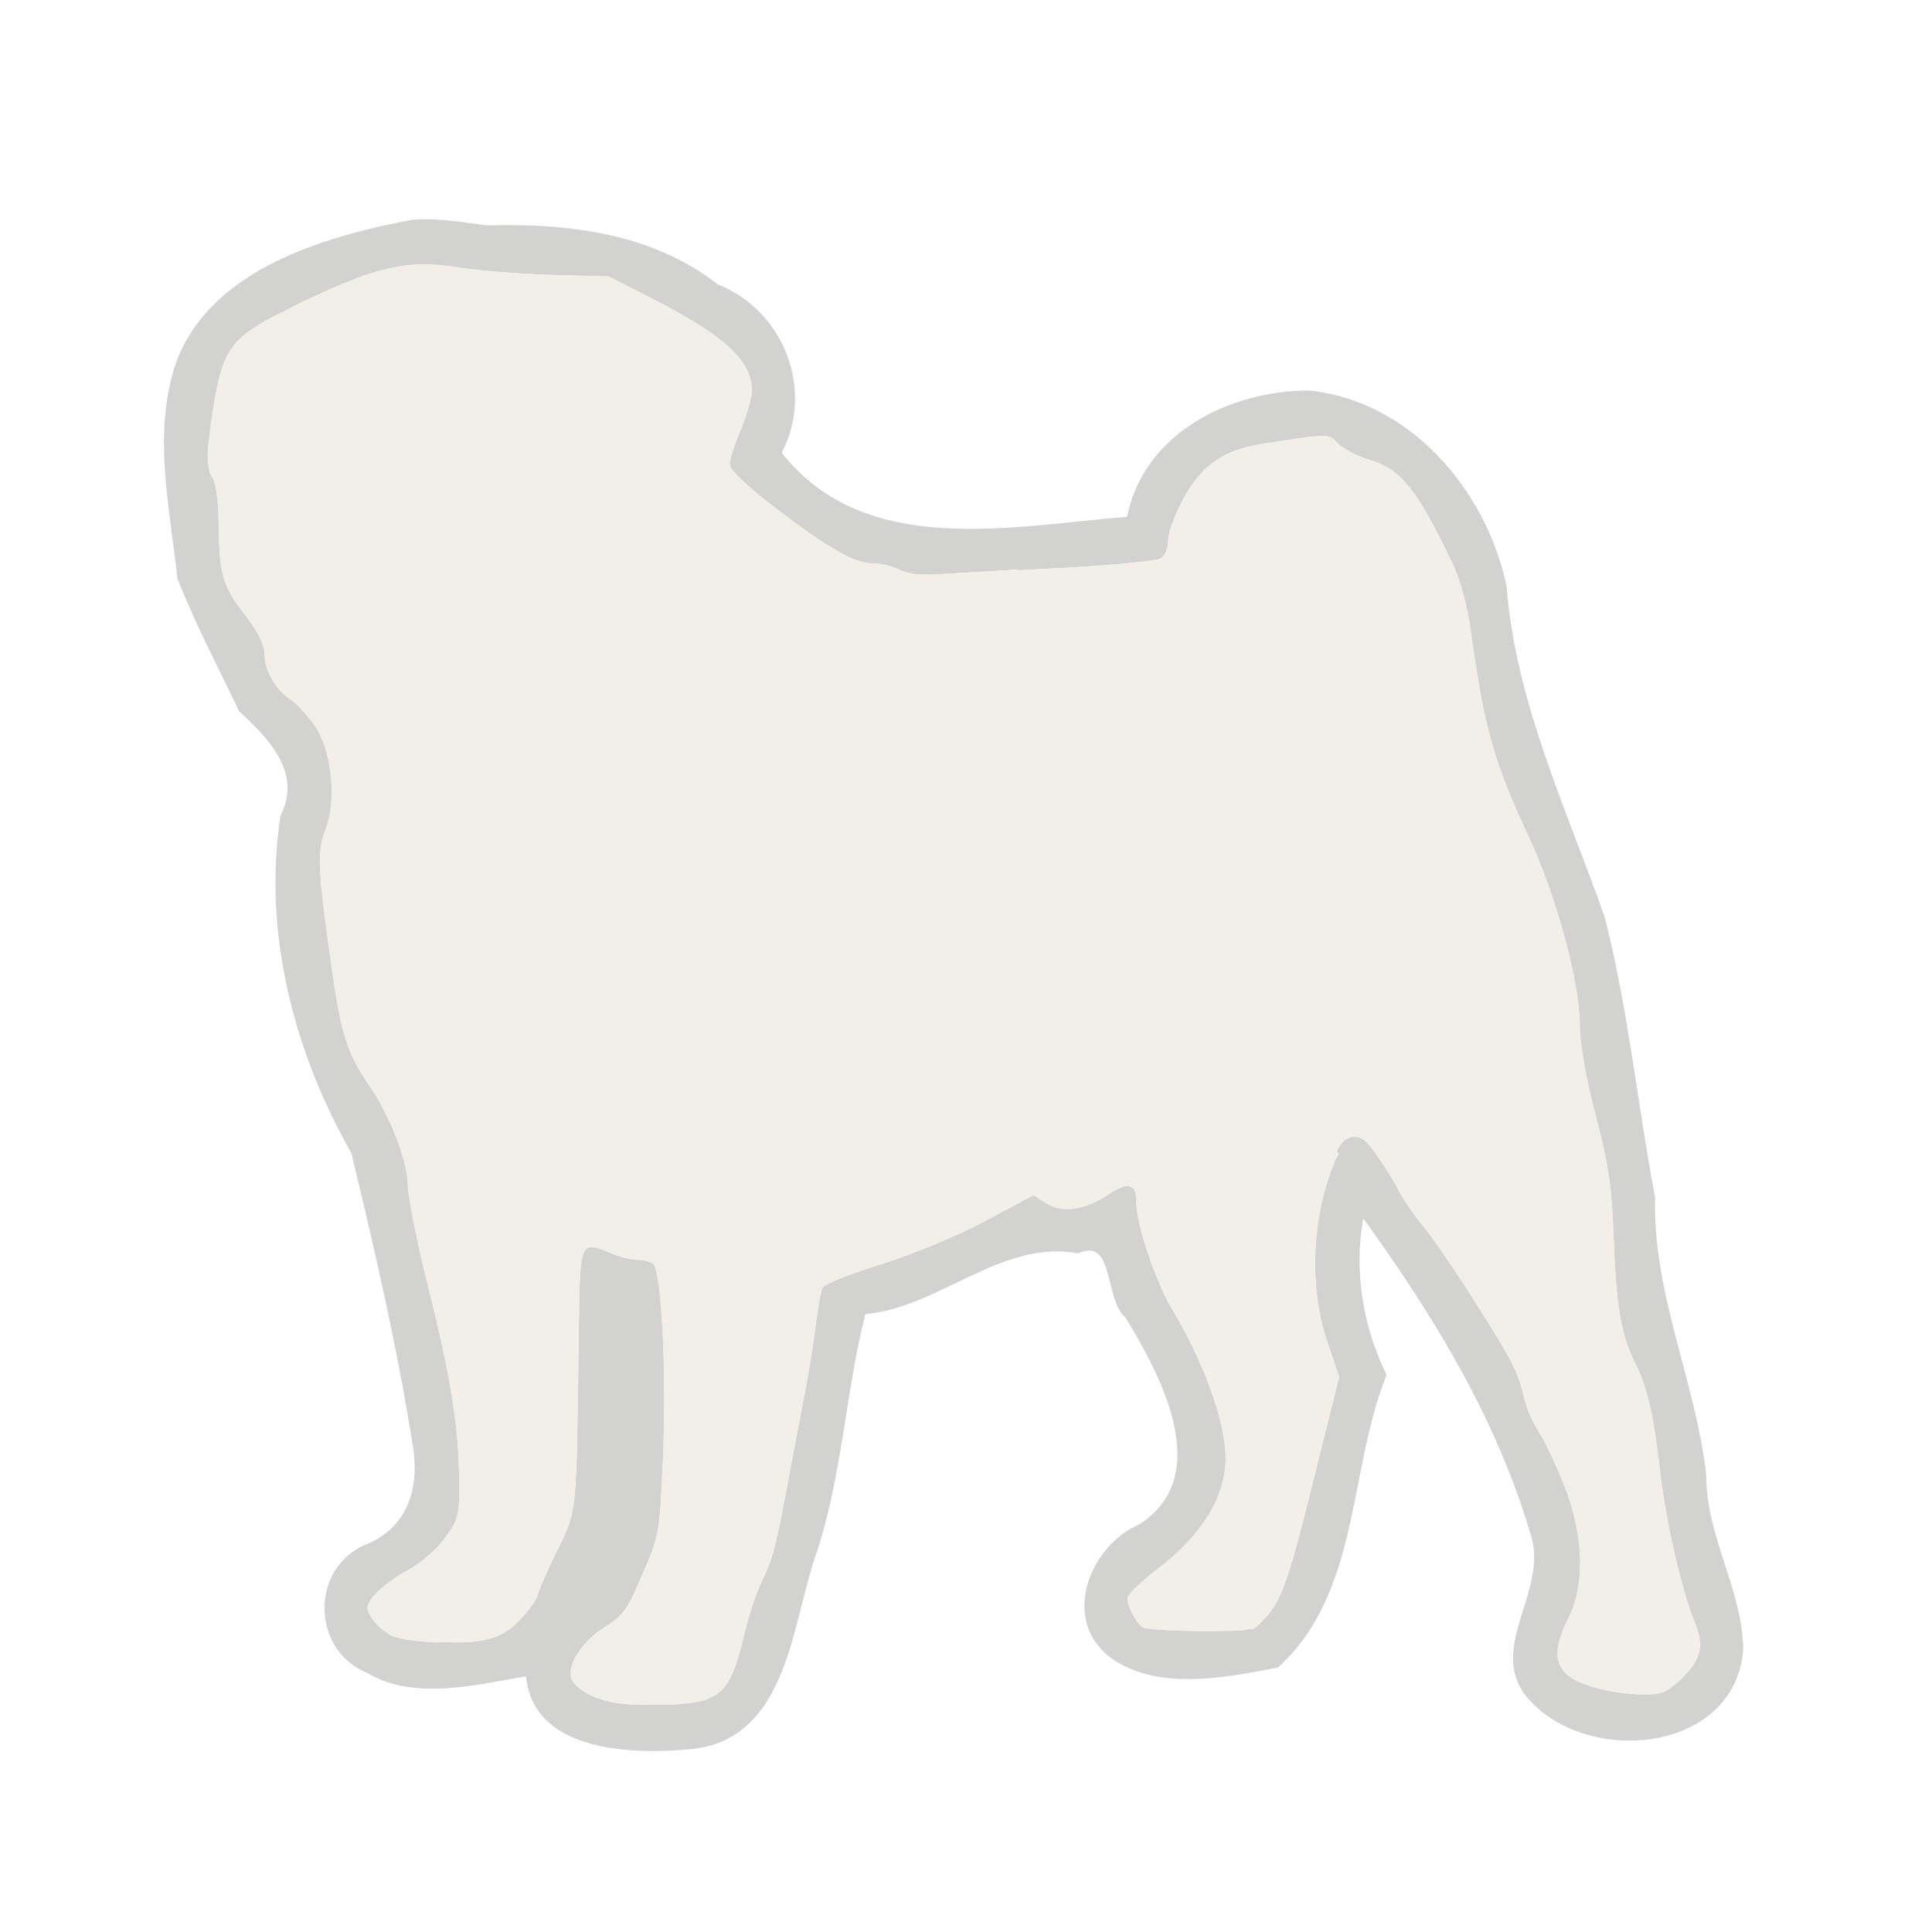
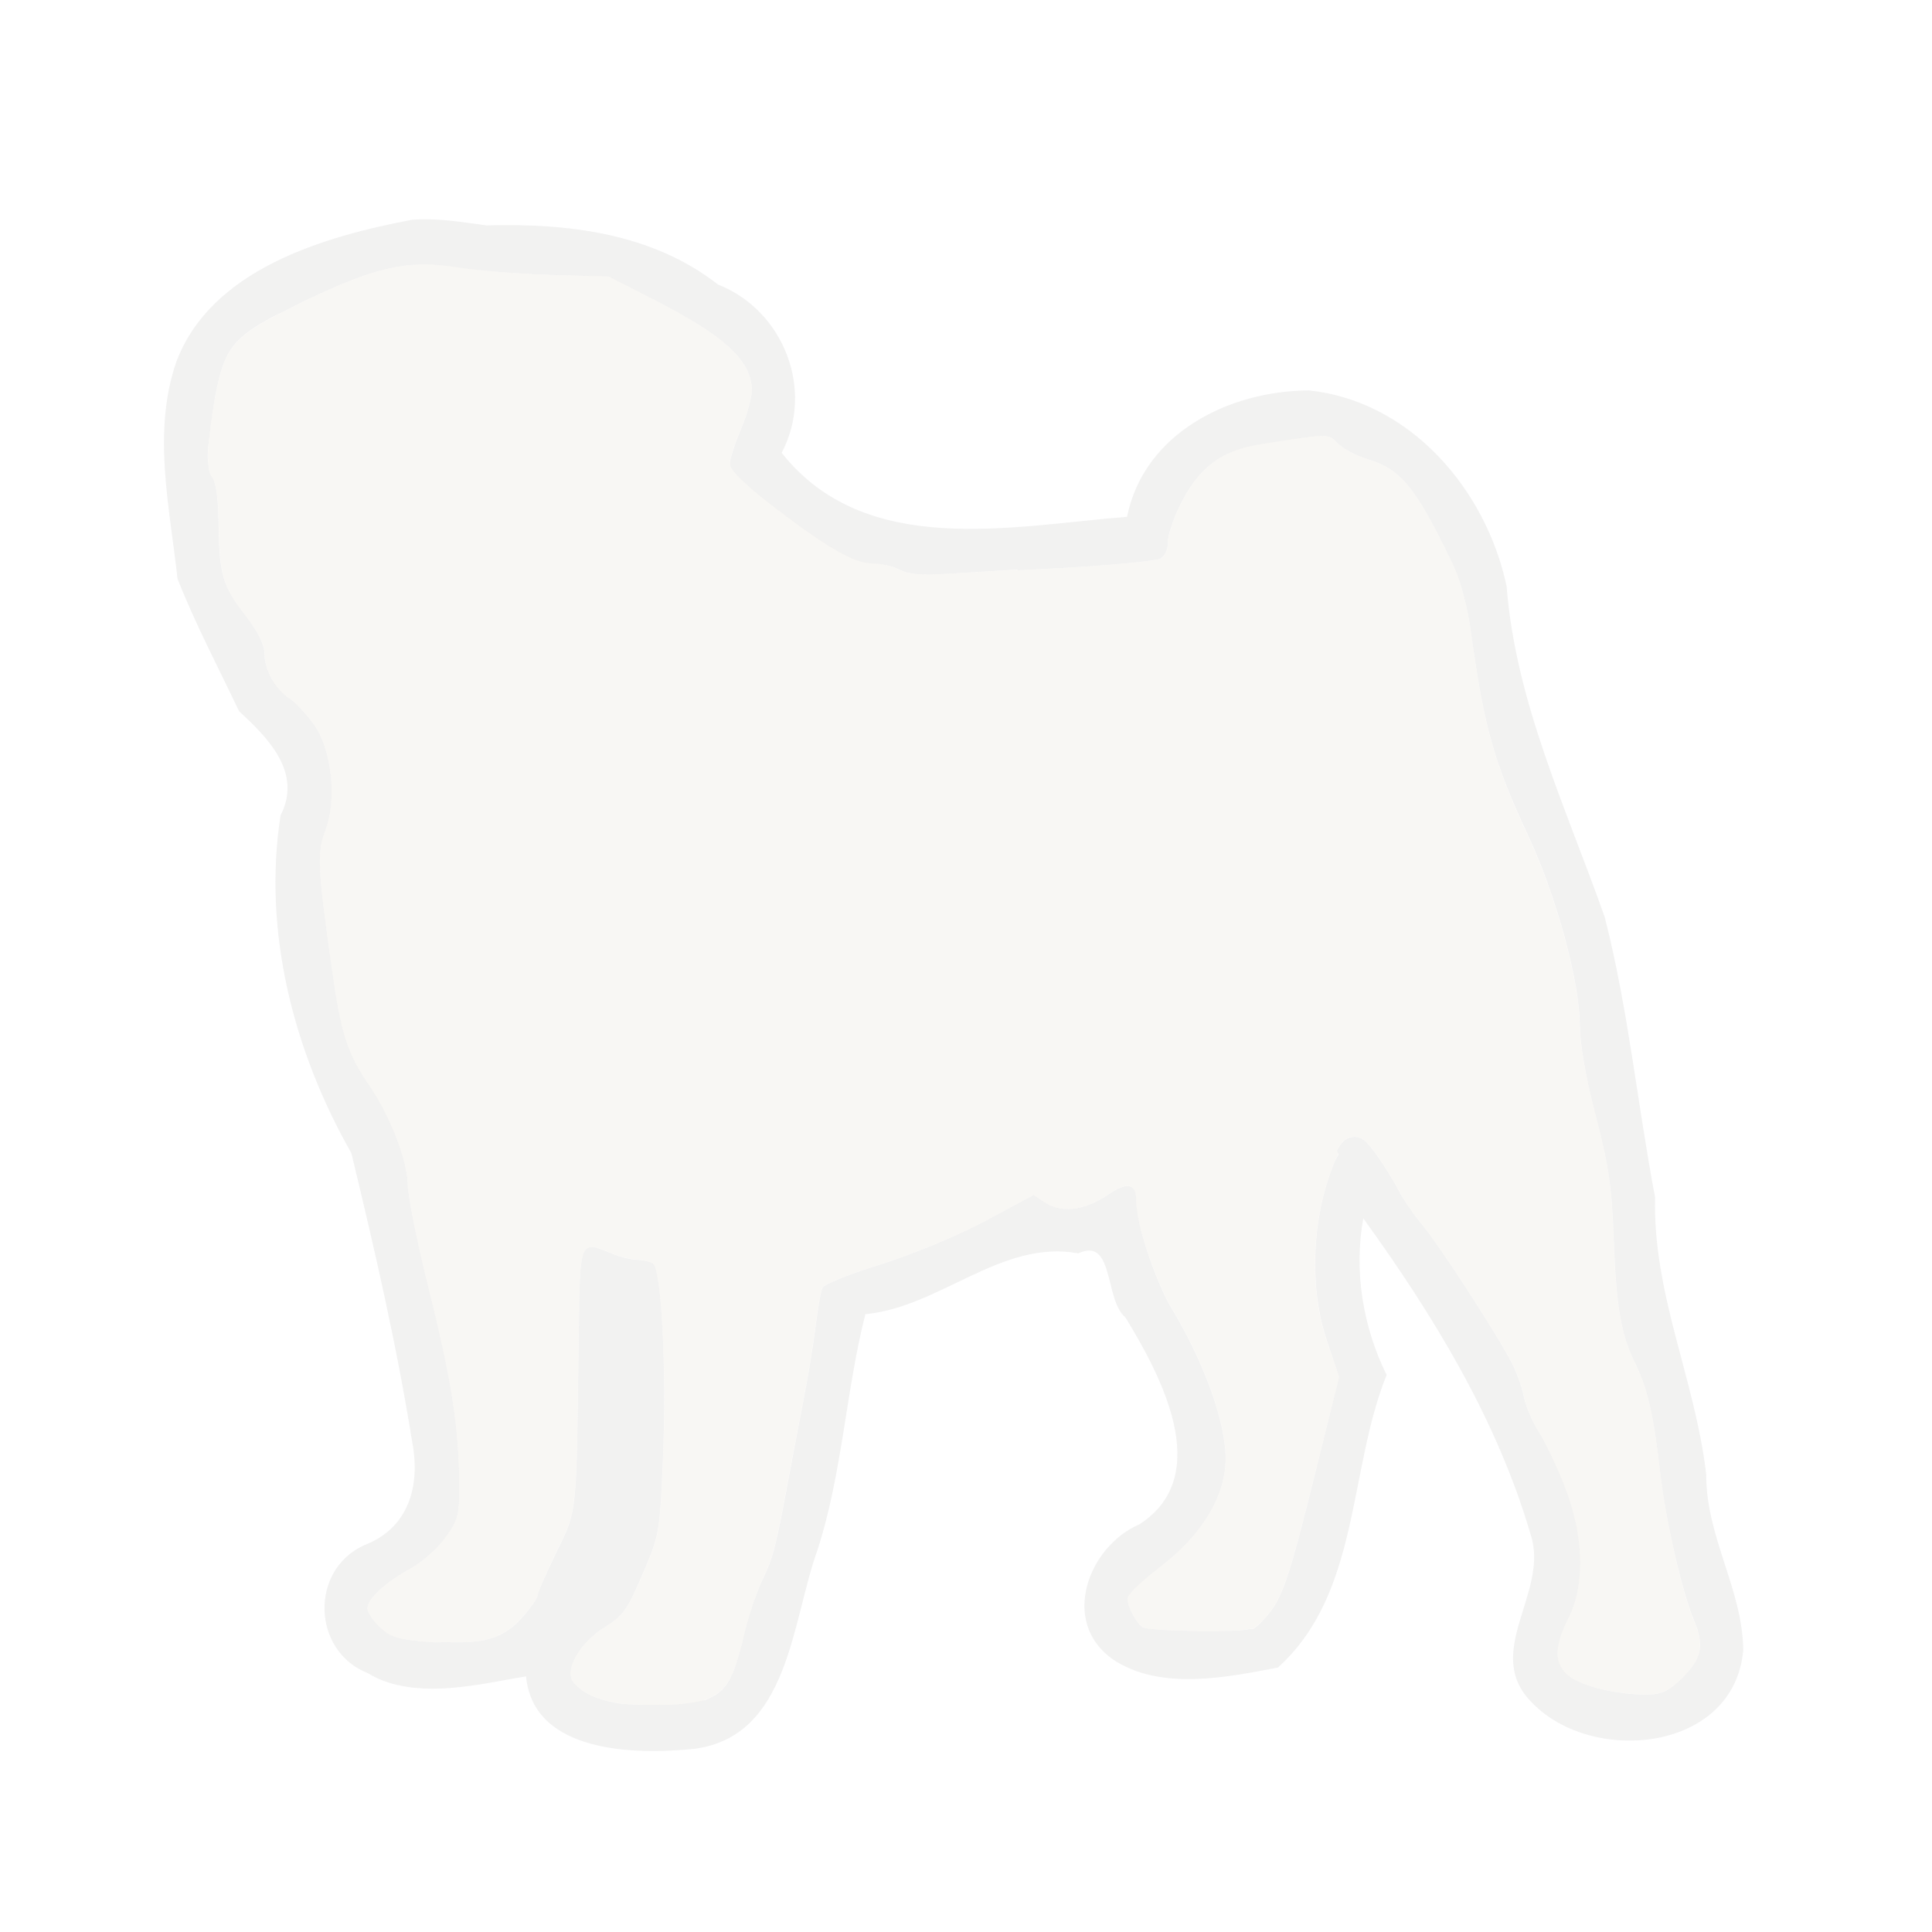
<svg xmlns="http://www.w3.org/2000/svg" xmlns:xlink="http://www.w3.org/1999/xlink" width="150" height="150" id="svg2" version="1.1">
  <defs id="defs4">
    <linearGradient id="linearGradient3176-734-748-342-116-658-183-116-103-544-940-937-495-352-321-825-596-136-941-902-216">
      <stop id="stop8972" offset="0" style="stop-color:#94e48d;stop-opacity:1;" />
      <stop id="stop8974" offset="1" style="stop-color:#cef9b4;stop-opacity:1;" />
    </linearGradient>
    <linearGradient id="linearGradient3176-734-748-342-116-658-183-116-103-544-940-937-495-352-321-825-596-136-941-902">
      <stop id="stop8778" offset="0" style="stop-color:#e48d94;stop-opacity:1;" />
      <stop id="stop8780" offset="1" style="stop-color:#f9b4ce;stop-opacity:1;" />
    </linearGradient>
    <linearGradient y2="1565.736" x2="162.551" y1="1565.736" x1="802.891" gradientUnits="userSpaceOnUse" id="linearGradient3213-518-745-539-243-423-182-462-947-961-883-365-96-859-607-672-33-327-163-728" xlink:href="#linearGradient3176-734-748-342-116-658-183-116-103-544-940-937-495-352-321-825-596-136-941-902" />
    <linearGradient id="linearGradient3176-734-748-342-116-658-183-116-103-544-940-937-495-352-321-825-596-136-941">
      <stop id="stop8592" offset="0" style="stop-color:#8d94e4;stop-opacity:1;" />
      <stop id="stop8594" offset="1" style="stop-color:#b4cef9;stop-opacity:1;" />
    </linearGradient>
    <linearGradient y2="1565.736" x2="162.551" y1="1565.736" x1="802.891" gradientUnits="userSpaceOnUse" id="linearGradient3213-518-745-539-243-423-182-462-947-961-883-365-96-859-607-672-33-327-163" xlink:href="#linearGradient3176-734-748-342-116-658-183-116-103-544-940-937-495-352-321-825-596-136-941" />
    <linearGradient id="linearGradient3176-734-748-342-116-658-183-116-103-544-940-937-495-352-321-825-596-136">
      <stop id="stop8414" offset="0" style="stop-color:#8dafe4;stop-opacity:1;" />
      <stop id="stop8416" offset="1" style="stop-color:#b4e3f9;stop-opacity:1;" />
    </linearGradient>
    <linearGradient y2="1565.736" x2="162.551" y1="1565.736" x1="802.891" gradientUnits="userSpaceOnUse" id="linearGradient3213-518-745-539-243-423-182-462-947-961-883-365-96-859-607-672-33-327" xlink:href="#linearGradient3176-734-748-342-116-658-183-116-103-544-940-937-495-352-321-825-596-136" />
    <linearGradient id="linearGradient3176-734-748-342-116-658-183-116-103-544-940-937-495-352-321-825-596">
      <stop id="stop8244" offset="0" style="stop-color:#8dcae4;stop-opacity:1;" />
      <stop id="stop8246" offset="1" style="stop-color:#b4f8f9;stop-opacity:1;" />
    </linearGradient>
    <linearGradient y2="1565.736" x2="162.551" y1="1565.736" x1="802.891" gradientUnits="userSpaceOnUse" id="linearGradient3213-518-745-539-243-423-182-462-947-961-883-365-96-859-607-672-33" xlink:href="#linearGradient3176-734-748-342-116-658-183-116-103-544-940-937-495-352-321-825-596" />
    <linearGradient id="linearGradient3176-734-748-342-116-658-183-116-103-544-940-937-495-352-321-825">
      <stop id="stop8082" offset="0" style="stop-color:#8de4e3;stop-opacity:1;" />
      <stop id="stop8084" offset="1" style="stop-color:#b4f9e5;stop-opacity:1;" />
    </linearGradient>
    <linearGradient y2="1565.736" x2="162.551" y1="1565.736" x1="802.891" gradientUnits="userSpaceOnUse" id="linearGradient3213-518-745-539-243-423-182-462-947-961-883-365-96-859-607-672" xlink:href="#linearGradient3176-734-748-342-116-658-183-116-103-544-940-937-495-352-321-825" />
    <linearGradient id="linearGradient3176-734-748-342-116-658-183-116-103-544-940-937-495-352-321">
      <stop id="stop7928" offset="0" style="stop-color:#8de4c9;stop-opacity:1;" />
      <stop id="stop7930" offset="1" style="stop-color:#b4f9d1;stop-opacity:1;" />
    </linearGradient>
    <linearGradient y2="1565.736" x2="162.551" y1="1565.736" x1="802.891" gradientUnits="userSpaceOnUse" id="linearGradient3213-518-745-539-243-423-182-462-947-961-883-365-96-859-607" xlink:href="#linearGradient3176-734-748-342-116-658-183-116-103-544-940-937-495-352-321" />
    <linearGradient id="linearGradient3176-734-748-342-116-658-183-116-103-544-940-937-495-352">
      <stop id="stop7782" offset="0" style="stop-color:#8de4af;stop-opacity:1;" />
      <stop id="stop7784" offset="1" style="stop-color:#b4f9bd;stop-opacity:1;" />
    </linearGradient>
    <linearGradient y2="1565.736" x2="162.551" y1="1565.736" x1="802.891" gradientUnits="userSpaceOnUse" id="linearGradient3213-518-745-539-243-423-182-462-947-961-883-365-96-859" xlink:href="#linearGradient3176-734-748-342-116-658-183-116-103-544-940-937-495-352" />
    <linearGradient id="linearGradient3176-734-748-342-116-658-183-116-103-544-940-937-495">
      <stop id="stop7644" offset="0" style="stop-color:#8de495;stop-opacity:1;" />
      <stop id="stop7646" offset="1" style="stop-color:#bff9b4;stop-opacity:1;" />
    </linearGradient>
    <linearGradient y2="1565.736" x2="162.551" y1="1565.736" x1="802.891" gradientUnits="userSpaceOnUse" id="linearGradient3213-518-745-539-243-423-182-462-947-961-883-365-96" xlink:href="#linearGradient3176-734-748-342-116-658-183-116-103-544-940-937-495" />
    <linearGradient id="linearGradient3176-734-748-342-116-658-183-116-103-544-940-937">
      <stop id="stop7514" offset="0" style="stop-color:#9fe48d;stop-opacity:1;" />
      <stop id="stop7516" offset="1" style="stop-color:#d4f9b4;stop-opacity:1;" />
    </linearGradient>
    <linearGradient y2="1565.736" x2="162.551" y1="1565.736" x1="802.891" gradientUnits="userSpaceOnUse" id="linearGradient3213-518-745-539-243-423-182-462-947-961-883-365" xlink:href="#linearGradient3176-734-748-342-116-658-183-116-103-544-940-937" />
    <linearGradient id="linearGradient3176-734-748-342-116-658-183-116-103-544-940">
      <stop id="stop7392" offset="0" style="stop-color:#bae48d;stop-opacity:1;" />
      <stop id="stop7394" offset="1" style="stop-color:#e9f9b4;stop-opacity:1;" />
    </linearGradient>
    <linearGradient y2="1565.736" x2="162.551" y1="1565.736" x1="802.891" gradientUnits="userSpaceOnUse" id="linearGradient3213-518-745-539-243-423-182-462-947-961-883" xlink:href="#linearGradient3176-734-748-342-116-658-183-116-103-544-940" />
    <linearGradient id="linearGradient3176-734-748-342-116-658-183-116-103-544">
      <stop id="stop7278" offset="0" style="stop-color:#d5e48d;stop-opacity:1;" />
      <stop id="stop7280" offset="1" style="stop-color:#f9f4b4;stop-opacity:1;" />
    </linearGradient>
    <linearGradient y2="1565.736" x2="162.551" y1="1565.736" x1="802.891" gradientUnits="userSpaceOnUse" id="linearGradient3213-518-745-539-243-423-182-462-947-961" xlink:href="#linearGradient3176-734-748-342-116-658-183-116-103-544" />
    <linearGradient id="linearGradient3176-734-748-342-116-658-183-116-103">
      <stop id="stop7172" offset="0" style="stop-color:#e4d88d;stop-opacity:1;" />
      <stop id="stop7174" offset="1" style="stop-color:#f9e0b4;stop-opacity:1;" />
    </linearGradient>
    <linearGradient y2="1565.736" x2="162.551" y1="1565.736" x1="802.891" gradientUnits="userSpaceOnUse" id="linearGradient3213-518-745-539-243-423-182-462-947" xlink:href="#linearGradient3176-734-748-342-116-658-183-116-103" />
    <linearGradient id="linearGradient3176-734-748-342-116-658-183-116">
      <stop id="stop7074" offset="0" style="stop-color:#e4be8d;stop-opacity:1;" />
      <stop id="stop7076" offset="1" style="stop-color:#f9ccb4;stop-opacity:1;" />
    </linearGradient>
    <linearGradient y2="1565.736" x2="162.551" y1="1565.736" x1="802.891" gradientUnits="userSpaceOnUse" id="linearGradient3213-518-745-539-243-423-182-462" xlink:href="#linearGradient3176-734-748-342-116-658-183-116" />
    <linearGradient id="linearGradient3176-734-748-342-116-658-183">
      <stop id="stop6984" offset="0" style="stop-color:#e4a48d;stop-opacity:1;" />
      <stop id="stop6986" offset="1" style="stop-color:#f9b8b4;stop-opacity:1;" />
    </linearGradient>
    <linearGradient y2="1565.736" x2="162.551" y1="1565.736" x1="802.891" gradientUnits="userSpaceOnUse" id="linearGradient3213-518-745-539-243-423-182" xlink:href="#linearGradient3176-734-748-342-116-658-183" />
    <linearGradient id="linearGradient3176-734-748-342-116-658">
      <stop id="stop6902" offset="0" style="stop-color:#e48d90;stop-opacity:1;" />
      <stop id="stop6904" offset="1" style="stop-color:#f9b4c4;stop-opacity:1;" />
    </linearGradient>
    <linearGradient y2="1565.736" x2="162.551" y1="1565.736" x1="802.891" gradientUnits="userSpaceOnUse" id="linearGradient3213-518-745-539-243-423" xlink:href="#linearGradient3176-734-748-342-116-658" />
    <linearGradient id="linearGradient3176-734-748-342-116">
      <stop id="stop6828" offset="0" style="stop-color:#e48dab;stop-opacity:1;" />
      <stop id="stop6830" offset="1" style="stop-color:#f9b4d9;stop-opacity:1;" />
    </linearGradient>
    <linearGradient y2="1565.736" x2="162.551" y1="1565.736" x1="802.891" gradientUnits="userSpaceOnUse" id="linearGradient3213-518-745-539-243" xlink:href="#linearGradient3176-734-748-342-116" />
    <linearGradient id="linearGradient3176-734-748-342">
      <stop id="stop6762" offset="0" style="stop-color:#e48dc6;stop-opacity:1;" />
      <stop id="stop6764" offset="1" style="stop-color:#f9b4ee;stop-opacity:1;" />
    </linearGradient>
    <linearGradient y2="1565.736" x2="162.551" y1="1565.736" x1="802.891" gradientUnits="userSpaceOnUse" id="linearGradient3213-518-745-539" xlink:href="#linearGradient3176-734-748-342" />
    <linearGradient id="linearGradient3176-734-748">
      <stop id="stop6704" offset="0" style="stop-color:#e48de1;stop-opacity:1;" />
      <stop id="stop6706" offset="1" style="stop-color:#efb4f9;stop-opacity:1;" />
    </linearGradient>
    <linearGradient y2="1565.736" x2="162.551" y1="1565.736" x1="802.891" gradientUnits="userSpaceOnUse" id="linearGradient3213-518-745" xlink:href="#linearGradient3176-734-748" />
    <linearGradient id="linearGradient3176-734">
      <stop id="stop6653" offset="0" style="stop-color:#cc8de4;stop-opacity:1;" />
      <stop id="stop6655" offset="1" style="stop-color:#dbb4f9;stop-opacity:1;" />
    </linearGradient>
    <linearGradient y2="1565.736" x2="162.551" y1="1565.736" x1="802.891" gradientUnits="userSpaceOnUse" id="linearGradient3213-518" xlink:href="#linearGradient3176-734" />
    <linearGradient y2="1565.736" x2="162.551" y1="1565.736" x1="802.891" gradientUnits="userSpaceOnUse" id="linearGradient3213" xlink:href="#linearGradient3176" />
    <linearGradient gradientUnits="userSpaceOnUse" y2="1565.736" x2="162.551" y1="1565.736" x1="802.891" id="linearGradient3182" xlink:href="#linearGradient3176" />
    <linearGradient id="linearGradient3176">
      <stop id="stop3178" offset="0" style="stop-color:#b28de4;stop-opacity:1;" />
      <stop id="stop3180" offset="1" style="stop-color:#c7b4f9;stop-opacity:1;" />
    </linearGradient>
  </defs>
  <g id="layer1" transform="translate(-225.9836,-345.9071)">
-     <path style="fill:#d2d2d1;fill-opacity:1;opacity:1" d="M 33.438 17.031 C 32.955 17.017 32.486 17.025 32 17.062 C 25.082 18.37 16.387 20.927 13.688 28.094 C 11.8 33.599 13.188 39.398 13.781 44.938 C 15.196 48.508 16.936 51.799 18.562 55.219 C 20.824 57.302 23.49 59.987 21.781 63.312 C 20.381 72.381 22.822 81.684 27.281 89.531 C 29.063 96.906 30.809 104.48 32 111.938 C 32.665 115.381 31.719 118.654 28.281 119.969 C 24.06 121.87 24.18 128.169 28.562 129.906 C 32.271 132.171 37.716 130.626 40.844 130.156 C 41.41 136.127 49.345 136.252 53.875 135.781 C 61.285 134.856 61.463 125.864 63.469 120.344 C 65.395 114.415 65.692 107.847 67.188 102.031 C 72.967 101.495 77.784 96.196 83.719 97.312 C 86.525 95.999 85.739 100.932 87.375 102.281 C 90.05 106.662 94.348 114.553 88.469 118.344 C 84.5 120.063 82.286 125.9 86.375 128.812 C 90.081 131.331 95.396 130.193 99.219 129.469 C 105.623 123.66 104.655 114.18 107.656 106.75 C 105.824 103.03 105.099 98.718 105.844 94.594 C 111.323 102.163 116.256 110.282 118.844 119.156 C 120.318 123.665 115.015 128.312 118.969 132.219 C 123.684 137.074 134.647 135.988 135.344 128.125 C 135.299 123.386 132.454 119.367 132.469 114.469 C 131.615 107.108 128.313 100.476 128.5 92.969 C 127.126 85.719 126.42 78.355 124.594 71.219 C 121.611 62.751 117.677 54.552 116.969 45.5 C 115.364 37.975 109.478 31.137 101.625 30.312 C 95.461 30.342 88.836 33.597 87.5 40.125 C 78.452 40.849 67.187 43.373 60.688 35.156 C 63.25 30.31 60.879 24.119 55.75 22.094 C 50.59 18.067 44.023 17.328 37.781 17.5 C 36.344 17.306 34.886 17.073 33.438 17.031 z M 32.906 20.531 C 33.785 20.527 34.669 20.627 35.656 20.781 C 36.992 20.99 40.137 21.262 42.656 21.344 L 47.25 21.469 L 50.75 23.25 C 56.347 26.125 58.375 28.033 58.375 30.344 C 58.375 30.836 58.008 32.179 57.531 33.312 C 57.054 34.446 56.656 35.664 56.656 36.031 C 56.656 36.467 57.838 37.639 60.062 39.344 C 64.228 42.536 66.336 43.75 67.75 43.75 C 68.343 43.75 69.262 43.934 69.812 44.219 C 70.54 44.595 71.5 44.685 73.344 44.562 C 74.173 44.508 76.832 44.348 79 44.219 C 79.007 44.238 79.024 44.262 79.031 44.281 C 80.294 44.206 81.145 44.173 82.562 44.094 C 86.379 43.88 89.729 43.552 90.062 43.375 C 90.444 43.173 90.681 42.701 90.688 42 C 90.693 41.387 91.229 39.921 91.844 38.781 C 93.275 36.129 94.978 34.935 98 34.469 C 103.093 33.684 103.121 33.633 103.812 34.375 C 104.169 34.758 105.24 35.375 106.188 35.656 C 108.76 36.42 109.923 37.814 112.781 43.781 C 113.35 44.969 113.903 46.917 114.188 48.969 C 115.226 56.445 115.932 59.062 118.688 64.969 C 120.838 69.579 122.643 76.218 122.656 79.594 C 122.662 80.954 123.085 83.527 123.844 86.438 C 124.866 90.357 125.132 91.967 125.281 96.031 C 125.482 101.483 125.843 103.6 126.969 105.875 C 127.917 107.792 128.395 109.899 128.906 114.406 C 129.322 118.067 130.606 123.61 131.5 125.75 C 132.353 127.791 132.124 128.751 130.625 130.25 C 130.251 130.624 129.99 130.834 129.719 131.031 C 129.14 131.453 128.689 131.562 127.75 131.562 C 125.462 131.562 122.83 130.925 121.812 130.125 C 120.673 129.228 120.62 127.918 121.75 125.688 C 123.069 123.085 123.001 119.382 121.531 115.531 C 120.924 113.941 119.986 111.973 119.469 111.156 C 118.951 110.34 118.444 109.139 118.312 108.438 C 118.181 107.736 117.771 106.59 117.406 105.875 C 116.265 103.639 111.825 96.79 110.469 95.156 C 109.756 94.298 108.901 93.043 108.562 92.375 C 108.224 91.707 107.46 90.476 106.875 89.656 C 106.032 88.474 105.669 88.2 104.969 88.281 C 104.474 88.339 104.133 88.698 103.781 89.375 C 103.826 89.449 103.891 89.522 103.938 89.594 C 103.831 89.822 103.719 89.935 103.594 90.25 C 103.158 91.351 102.806 92.466 102.562 93.656 C 101.832 97.227 101.98 101.02 103.031 104.125 L 103.969 106.906 L 102.094 114.438 C 100.068 122.62 99.54 124.213 98.188 125.656 C 97.933 125.928 97.737 126.174 97.5 126.312 L 97.312 126.469 L 97.031 126.469 C 96.415 126.634 95.394 126.628 93.156 126.625 C 90.905 126.622 88.929 126.484 88.719 126.344 C 88.214 126.007 87.531 124.733 87.531 124.094 C 87.531 123.814 88.659 122.739 90 121.719 C 93.326 119.187 95.156 116.154 95.156 113.25 C 95.156 110.42 93.514 105.806 90.938 101.531 C 90.461 100.741 90.029 99.721 89.625 98.688 C 88.849 96.703 88.227 94.519 88.219 93.188 C 88.211 91.86 87.507 91.748 86.031 92.75 C 84.255 93.956 82.53 94.193 81.25 93.438 L 80.25 92.781 L 76.406 94.844 C 74.23 95.988 70.808 97.408 68.406 98.156 C 66.09 98.878 64.041 99.672 63.875 99.969 C 63.709 100.266 63.471 101.784 63.281 103.281 C 63.091 104.778 62.674 107.223 62.375 108.75 C 62.076 110.277 61.609 112.725 61.344 114.156 C 60.267 119.973 60.02 120.973 59.281 122.469 C 58.857 123.327 58.182 125.194 57.844 126.625 C 57.072 129.888 56.572 131.206 55.125 131.812 C 54.994 131.893 54.851 131.969 54.719 132 C 54.658 132.018 54.595 132.015 54.531 132.031 C 53.893 132.193 53.092 132.296 52.094 132.344 C 51.927 132.352 51.767 132.338 51.594 132.344 C 50.114 132.388 48.527 132.346 47.844 132.219 C 46.264 131.924 45.19 131.418 44.531 130.625 C 43.772 129.711 44.978 127.562 46.938 126.344 C 48.399 125.435 48.691 125 49.875 122.25 C 51.186 119.206 51.22 119.072 51.469 113.25 C 51.76 106.421 51.36 98.52 50.688 98.094 C 50.445 97.94 49.875 97.816 49.469 97.812 C 49.063 97.81 48.179 97.609 47.469 97.312 C 45.024 96.291 45.029 96.233 44.938 103.219 C 44.747 117.806 44.854 117.121 43.219 120.469 C 42.416 122.112 41.75 123.635 41.75 123.844 C 41.75 124.053 41.188 124.863 40.5 125.625 C 39.088 127.188 37.638 127.6 34.719 127.5 C 34.302 127.486 33.987 127.537 33.5 127.5 C 30.914 127.301 30.316 127.105 29.5 126.344 C 28.975 125.854 28.531 125.188 28.531 124.875 C 28.531 124.133 29.881 122.883 31.875 121.781 C 32.753 121.296 33.968 120.236 34.562 119.406 C 35.567 118.004 35.679 117.694 35.656 115.062 C 35.619 110.648 34.984 106.828 33.25 99.906 C 32.369 96.389 31.662 92.809 31.656 91.938 C 31.646 90.136 30.277 86.605 28.656 84.25 C 26.94 81.756 26.474 80.227 25.75 75.094 C 24.662 67.385 24.599 66.193 25.281 64.406 C 26.183 62.046 25.74 58.135 24.375 56.25 C 23.822 55.486 22.991 54.571 22.5 54.25 C 21.4 53.529 20.531 52.042 20.531 50.719 C 20.531 50.068 20.033 49.04 19.031 47.75 C 17.257 45.465 17.026 44.61 16.969 40.531 C 16.941 38.577 16.746 37.372 16.438 37 C 16.267 36.795 16.19 36.363 16.156 35.812 C 16.108 35.545 16.129 35.167 16.156 34.781 C 16.173 34.481 16.242 34.104 16.281 33.75 C 16.396 32.728 16.54 31.529 16.844 30.094 C 17.462 27.178 18.184 26.198 21.25 24.562 C 21.457 24.452 21.677 24.363 21.906 24.25 C 22.478 23.959 22.95 23.694 23.688 23.344 C 27.821 21.377 30.269 20.545 32.906 20.531 z " transform="translate(225.9836,345.9071)" id="path3840" />
-     <path style="fill:#f2efe9;fill-opacity:1;opacity:1" d="m 258.898,366.432 c -2.637,0.014 -5.091,0.853 -9.225,2.82 -0.737,0.351 -1.207,0.612 -1.779,0.903 -0.23,0.113 -0.45,0.218 -0.657,0.328 -3.066,1.635 -3.789,2.613 -4.407,5.53 -0.304,1.435 -0.461,2.619 -0.575,3.641 -0.04,0.354 -0.093,0.739 -0.11,1.04 -0.027,0.386 -0.048,0.745 0,1.013 0.034,0.551 0.103,0.999 0.274,1.204 0.309,0.372 0.52,1.577 0.547,3.531 0.057,4.078 0.279,4.942 2.053,7.227 1.002,1.29 1.506,2.306 1.506,2.956 0,1.323 0.844,2.811 1.944,3.531 0.491,0.321 1.336,1.235 1.889,1.998 1.365,1.885 1.805,5.797 0.903,8.157 -0.682,1.787 -0.622,2.967 0.465,10.676 0.724,5.133 1.186,6.676 2.902,9.17 1.62,2.355 3,5.89 3.011,7.692 0.006,0.872 0.706,4.448 1.588,7.966 1.734,6.922 2.371,10.75 2.409,15.165 0.022,2.631 -0.09,2.923 -1.095,4.325 -0.594,0.829 -1.805,1.896 -2.683,2.382 -1.994,1.102 -3.34,2.351 -3.34,3.093 0,0.313 0.433,0.989 0.958,1.478 0.816,0.762 1.411,0.951 3.997,1.15 0.487,0.037 0.815,-0.014 1.232,0 2.92,0.1 4.364,-0.326 5.776,-1.889 0.688,-0.762 1.259,-1.57 1.259,-1.779 0,-0.209 0.648,-1.724 1.451,-3.367 1.635,-3.347 1.534,-2.658 1.725,-17.246 0.091,-6.986 0.101,-6.934 2.546,-5.913 0.71,0.297 1.592,0.49 1.998,0.493 0.406,0.003 0.962,0.147 1.204,0.301 0.672,0.427 1.086,8.309 0.794,15.138 -0.249,5.822 -0.277,5.962 -1.588,9.006 -1.184,2.75 -1.495,3.198 -2.956,4.106 -1.959,1.218 -3.168,3.356 -2.409,4.27 0.658,0.793 1.733,1.293 3.312,1.588 0.683,0.127 2.271,0.181 3.75,0.137 0.173,-0.006 0.353,0.008 0.52,0 0.999,-0.048 1.798,-0.139 2.436,-0.301 0.064,-0.016 0.103,-0.037 0.164,-0.055 0.132,-0.031 0.28,-0.111 0.411,-0.192 1.447,-0.606 1.966,-1.911 2.737,-5.174 0.338,-1.431 0.999,-3.302 1.423,-4.161 0.739,-1.496 0.976,-2.477 2.053,-8.294 0.265,-1.431 0.742,-3.893 1.04,-5.42 0.299,-1.527 0.713,-3.978 0.903,-5.475 0.19,-1.497 0.436,-3.015 0.602,-3.312 0.166,-0.297 2.201,-1.085 4.517,-1.807 2.402,-0.748 5.844,-2.168 8.021,-3.312 l 3.832,-2.053 1.013,0.657 c 1.28,0.756 3.014,0.494 4.79,-0.712 1.476,-1.002 2.154,-0.862 2.163,0.465 0.008,1.332 0.647,3.491 1.423,5.475 0.404,1.033 0.838,2.056 1.314,2.847 2.577,4.275 4.216,8.886 4.216,11.716 0,2.904 -1.847,5.954 -5.174,8.486 -1.341,1.021 -2.464,2.074 -2.464,2.354 0,0.639 0.699,1.935 1.204,2.272 0.21,0.14 2.183,0.271 4.435,0.274 2.238,0.003 3.244,8e-4 3.86,-0.164 l 0.301,0 0.164,-0.164 c 0.237,-0.139 0.43,-0.358 0.684,-0.63 1.352,-1.443 1.889,-3.041 3.914,-11.223 l 1.889,-7.528 -0.958,-2.792 c -1.051,-3.105 -1.196,-6.886 -0.465,-10.457 0.243,-1.19 0.604,-2.321 1.04,-3.422 0.125,-0.315 0.222,-0.429 0.328,-0.657 -0.047,-0.072 -0.092,-0.145 -0.137,-0.219 0.351,-0.677 0.682,-1.037 1.177,-1.095 0.7,-0.082 1.073,0.187 1.916,1.369 0.585,0.82 1.358,2.069 1.697,2.737 0.339,0.668 1.176,1.906 1.889,2.765 1.357,1.634 5.812,8.494 6.953,10.731 0.365,0.715 0.772,1.845 0.903,2.546 0.132,0.701 0.632,1.921 1.15,2.737 0.518,0.817 1.446,2.789 2.053,4.38 1.47,3.85 1.538,7.553 0.219,10.156 -1.13,2.23 -1.085,3.538 0.055,4.435 1.018,0.8 3.652,1.423 5.94,1.423 0.939,0 1.393,-0.098 1.971,-0.52 0.271,-0.198 0.557,-0.42 0.931,-0.794 1.499,-1.499 1.701,-2.448 0.849,-4.489 -0.894,-2.14 -2.158,-7.672 -2.573,-11.333 -0.512,-4.507 -0.995,-6.623 -1.944,-8.541 -1.125,-2.275 -1.496,-4.403 -1.697,-9.855 -0.15,-4.064 -0.401,-5.662 -1.423,-9.581 -0.759,-2.911 -1.199,-5.483 -1.204,-6.843 -0.013,-3.375 -1.818,-10.007 -3.969,-14.618 -2.755,-5.907 -3.451,-8.537 -4.489,-16.014 -0.285,-2.051 -0.827,-3.986 -1.396,-5.174 -2.859,-5.967 -4.025,-7.366 -6.597,-8.13 -0.947,-0.281 -2.025,-0.904 -2.382,-1.287 -0.692,-0.742 -0.71,-0.703 -5.803,0.082 -3.022,0.466 -4.728,1.673 -6.159,4.325 -0.615,1.139 -1.144,2.589 -1.15,3.203 -0.006,0.701 -0.248,1.194 -0.63,1.396 -0.334,0.177 -3.684,0.498 -7.5,0.712 -1.417,0.079 -2.269,0.116 -3.531,0.192 -0.007,-0.019 -0.021,-0.036 -0.027,-0.055 -2.168,0.129 -4.837,0.274 -5.666,0.328 -1.844,0.122 -2.804,0.048 -3.531,-0.328 -0.551,-0.285 -1.46,-0.493 -2.053,-0.493 -1.414,0 -3.527,-1.215 -7.692,-4.407 -2.224,-1.705 -3.422,-2.877 -3.422,-3.312 0,-0.367 0.399,-1.577 0.876,-2.71 0.477,-1.133 0.849,-2.464 0.849,-2.956 0,-2.311 -2.041,-4.242 -7.637,-7.117 l -3.476,-1.779 -4.599,-0.11 c -2.519,-0.082 -5.672,-0.366 -7.008,-0.575 -0.988,-0.154 -1.858,-0.251 -2.737,-0.246 z" id="path100" />
+     <path style="fill:#d2d2d1;fill-opacity:1;opacity:0.3" d="M 33.438 17.031 C 32.955 17.017 32.486 17.025 32 17.062 C 25.082 18.37 16.387 20.927 13.688 28.094 C 11.8 33.599 13.188 39.398 13.781 44.938 C 15.196 48.508 16.936 51.799 18.562 55.219 C 20.824 57.302 23.49 59.987 21.781 63.312 C 20.381 72.381 22.822 81.684 27.281 89.531 C 29.063 96.906 30.809 104.48 32 111.938 C 32.665 115.381 31.719 118.654 28.281 119.969 C 24.06 121.87 24.18 128.169 28.562 129.906 C 32.271 132.171 37.716 130.626 40.844 130.156 C 41.41 136.127 49.345 136.252 53.875 135.781 C 61.285 134.856 61.463 125.864 63.469 120.344 C 65.395 114.415 65.692 107.847 67.188 102.031 C 72.967 101.495 77.784 96.196 83.719 97.312 C 86.525 95.999 85.739 100.932 87.375 102.281 C 90.05 106.662 94.348 114.553 88.469 118.344 C 84.5 120.063 82.286 125.9 86.375 128.812 C 90.081 131.331 95.396 130.193 99.219 129.469 C 105.623 123.66 104.655 114.18 107.656 106.75 C 105.824 103.03 105.099 98.718 105.844 94.594 C 111.323 102.163 116.256 110.282 118.844 119.156 C 120.318 123.665 115.015 128.312 118.969 132.219 C 123.684 137.074 134.647 135.988 135.344 128.125 C 135.299 123.386 132.454 119.367 132.469 114.469 C 131.615 107.108 128.313 100.476 128.5 92.969 C 127.126 85.719 126.42 78.355 124.594 71.219 C 121.611 62.751 117.677 54.552 116.969 45.5 C 115.364 37.975 109.478 31.137 101.625 30.312 C 95.461 30.342 88.836 33.597 87.5 40.125 C 78.452 40.849 67.187 43.373 60.688 35.156 C 63.25 30.31 60.879 24.119 55.75 22.094 C 50.59 18.067 44.023 17.328 37.781 17.5 C 36.344 17.306 34.886 17.073 33.438 17.031 z M 32.906 20.531 C 33.785 20.527 34.669 20.627 35.656 20.781 C 36.992 20.99 40.137 21.262 42.656 21.344 L 47.25 21.469 L 50.75 23.25 C 56.347 26.125 58.375 28.033 58.375 30.344 C 58.375 30.836 58.008 32.179 57.531 33.312 C 57.054 34.446 56.656 35.664 56.656 36.031 C 56.656 36.467 57.838 37.639 60.062 39.344 C 64.228 42.536 66.336 43.75 67.75 43.75 C 68.343 43.75 69.262 43.934 69.812 44.219 C 70.54 44.595 71.5 44.685 73.344 44.562 C 74.173 44.508 76.832 44.348 79 44.219 C 79.007 44.238 79.024 44.262 79.031 44.281 C 80.294 44.206 81.145 44.173 82.562 44.094 C 86.379 43.88 89.729 43.552 90.062 43.375 C 90.444 43.173 90.681 42.701 90.688 42 C 90.693 41.387 91.229 39.921 91.844 38.781 C 93.275 36.129 94.978 34.935 98 34.469 C 103.093 33.684 103.121 33.633 103.812 34.375 C 104.169 34.758 105.24 35.375 106.188 35.656 C 108.76 36.42 109.923 37.814 112.781 43.781 C 113.35 44.969 113.903 46.917 114.188 48.969 C 115.226 56.445 115.932 59.062 118.688 64.969 C 120.838 69.579 122.643 76.218 122.656 79.594 C 122.662 80.954 123.085 83.527 123.844 86.438 C 124.866 90.357 125.132 91.967 125.281 96.031 C 125.482 101.483 125.843 103.6 126.969 105.875 C 127.917 107.792 128.395 109.899 128.906 114.406 C 129.322 118.067 130.606 123.61 131.5 125.75 C 132.353 127.791 132.124 128.751 130.625 130.25 C 130.251 130.624 129.99 130.834 129.719 131.031 C 129.14 131.453 128.689 131.562 127.75 131.562 C 125.462 131.562 122.83 130.925 121.812 130.125 C 120.673 129.228 120.62 127.918 121.75 125.688 C 123.069 123.085 123.001 119.382 121.531 115.531 C 120.924 113.941 119.986 111.973 119.469 111.156 C 118.951 110.34 118.444 109.139 118.312 108.438 C 118.181 107.736 117.771 106.59 117.406 105.875 C 116.265 103.639 111.825 96.79 110.469 95.156 C 109.756 94.298 108.901 93.043 108.562 92.375 C 108.224 91.707 107.46 90.476 106.875 89.656 C 106.032 88.474 105.669 88.2 104.969 88.281 C 104.474 88.339 104.133 88.698 103.781 89.375 C 103.826 89.449 103.891 89.522 103.938 89.594 C 103.831 89.822 103.719 89.935 103.594 90.25 C 103.158 91.351 102.806 92.466 102.562 93.656 C 101.832 97.227 101.98 101.02 103.031 104.125 L 103.969 106.906 L 102.094 114.438 C 100.068 122.62 99.54 124.213 98.188 125.656 C 97.933 125.928 97.737 126.174 97.5 126.312 L 97.312 126.469 L 97.031 126.469 C 96.415 126.634 95.394 126.628 93.156 126.625 C 90.905 126.622 88.929 126.484 88.719 126.344 C 88.214 126.007 87.531 124.733 87.531 124.094 C 87.531 123.814 88.659 122.739 90 121.719 C 93.326 119.187 95.156 116.154 95.156 113.25 C 95.156 110.42 93.514 105.806 90.938 101.531 C 90.461 100.741 90.029 99.721 89.625 98.688 C 88.849 96.703 88.227 94.519 88.219 93.188 C 88.211 91.86 87.507 91.748 86.031 92.75 C 84.255 93.956 82.53 94.193 81.25 93.438 L 80.25 92.781 L 76.406 94.844 C 74.23 95.988 70.808 97.408 68.406 98.156 C 66.09 98.878 64.041 99.672 63.875 99.969 C 63.709 100.266 63.471 101.784 63.281 103.281 C 63.091 104.778 62.674 107.223 62.375 108.75 C 62.076 110.277 61.609 112.725 61.344 114.156 C 60.267 119.973 60.02 120.973 59.281 122.469 C 58.857 123.327 58.182 125.194 57.844 126.625 C 57.072 129.888 56.572 131.206 55.125 131.812 C 54.994 131.893 54.851 131.969 54.719 132 C 54.658 132.018 54.595 132.015 54.531 132.031 C 53.893 132.193 53.092 132.296 52.094 132.344 C 51.927 132.352 51.767 132.338 51.594 132.344 C 50.114 132.388 48.527 132.346 47.844 132.219 C 46.264 131.924 45.19 131.418 44.531 130.625 C 43.772 129.711 44.978 127.562 46.938 126.344 C 48.399 125.435 48.691 125 49.875 122.25 C 51.186 119.206 51.22 119.072 51.469 113.25 C 51.76 106.421 51.36 98.52 50.688 98.094 C 50.445 97.94 49.875 97.816 49.469 97.812 C 49.063 97.81 48.179 97.609 47.469 97.312 C 45.024 96.291 45.029 96.233 44.938 103.219 C 44.747 117.806 44.854 117.121 43.219 120.469 C 42.416 122.112 41.75 123.635 41.75 123.844 C 41.75 124.053 41.188 124.863 40.5 125.625 C 39.088 127.188 37.638 127.6 34.719 127.5 C 34.302 127.486 33.987 127.537 33.5 127.5 C 30.914 127.301 30.316 127.105 29.5 126.344 C 28.975 125.854 28.531 125.188 28.531 124.875 C 28.531 124.133 29.881 122.883 31.875 121.781 C 32.753 121.296 33.968 120.236 34.562 119.406 C 35.567 118.004 35.679 117.694 35.656 115.062 C 35.619 110.648 34.984 106.828 33.25 99.906 C 32.369 96.389 31.662 92.809 31.656 91.938 C 31.646 90.136 30.277 86.605 28.656 84.25 C 26.94 81.756 26.474 80.227 25.75 75.094 C 24.662 67.385 24.599 66.193 25.281 64.406 C 26.183 62.046 25.74 58.135 24.375 56.25 C 23.822 55.486 22.991 54.571 22.5 54.25 C 21.4 53.529 20.531 52.042 20.531 50.719 C 20.531 50.068 20.033 49.04 19.031 47.75 C 17.257 45.465 17.026 44.61 16.969 40.531 C 16.941 38.577 16.746 37.372 16.438 37 C 16.267 36.795 16.19 36.363 16.156 35.812 C 16.108 35.545 16.129 35.167 16.156 34.781 C 16.173 34.481 16.242 34.104 16.281 33.75 C 16.396 32.728 16.54 31.529 16.844 30.094 C 17.462 27.178 18.184 26.198 21.25 24.562 C 21.457 24.452 21.677 24.363 21.906 24.25 C 22.478 23.959 22.95 23.694 23.688 23.344 C 27.821 21.377 30.269 20.545 32.906 20.531 z " transform="translate(225.9836,345.9071)" id="path3840" />
+     <path style="fill:#f2efe9;fill-opacity:1;opacity:0.5" d="m 258.898,366.432 c -2.637,0.014 -5.091,0.853 -9.225,2.82 -0.737,0.351 -1.207,0.612 -1.779,0.903 -0.23,0.113 -0.45,0.218 -0.657,0.328 -3.066,1.635 -3.789,2.613 -4.407,5.53 -0.304,1.435 -0.461,2.619 -0.575,3.641 -0.04,0.354 -0.093,0.739 -0.11,1.04 -0.027,0.386 -0.048,0.745 0,1.013 0.034,0.551 0.103,0.999 0.274,1.204 0.309,0.372 0.52,1.577 0.547,3.531 0.057,4.078 0.279,4.942 2.053,7.227 1.002,1.29 1.506,2.306 1.506,2.956 0,1.323 0.844,2.811 1.944,3.531 0.491,0.321 1.336,1.235 1.889,1.998 1.365,1.885 1.805,5.797 0.903,8.157 -0.682,1.787 -0.622,2.967 0.465,10.676 0.724,5.133 1.186,6.676 2.902,9.17 1.62,2.355 3,5.89 3.011,7.692 0.006,0.872 0.706,4.448 1.588,7.966 1.734,6.922 2.371,10.75 2.409,15.165 0.022,2.631 -0.09,2.923 -1.095,4.325 -0.594,0.829 -1.805,1.896 -2.683,2.382 -1.994,1.102 -3.34,2.351 -3.34,3.093 0,0.313 0.433,0.989 0.958,1.478 0.816,0.762 1.411,0.951 3.997,1.15 0.487,0.037 0.815,-0.014 1.232,0 2.92,0.1 4.364,-0.326 5.776,-1.889 0.688,-0.762 1.259,-1.57 1.259,-1.779 0,-0.209 0.648,-1.724 1.451,-3.367 1.635,-3.347 1.534,-2.658 1.725,-17.246 0.091,-6.986 0.101,-6.934 2.546,-5.913 0.71,0.297 1.592,0.49 1.998,0.493 0.406,0.003 0.962,0.147 1.204,0.301 0.672,0.427 1.086,8.309 0.794,15.138 -0.249,5.822 -0.277,5.962 -1.588,9.006 -1.184,2.75 -1.495,3.198 -2.956,4.106 -1.959,1.218 -3.168,3.356 -2.409,4.27 0.658,0.793 1.733,1.293 3.312,1.588 0.683,0.127 2.271,0.181 3.75,0.137 0.173,-0.006 0.353,0.008 0.52,0 0.999,-0.048 1.798,-0.139 2.436,-0.301 0.064,-0.016 0.103,-0.037 0.164,-0.055 0.132,-0.031 0.28,-0.111 0.411,-0.192 1.447,-0.606 1.966,-1.911 2.737,-5.174 0.338,-1.431 0.999,-3.302 1.423,-4.161 0.739,-1.496 0.976,-2.477 2.053,-8.294 0.265,-1.431 0.742,-3.893 1.04,-5.42 0.299,-1.527 0.713,-3.978 0.903,-5.475 0.19,-1.497 0.436,-3.015 0.602,-3.312 0.166,-0.297 2.201,-1.085 4.517,-1.807 2.402,-0.748 5.844,-2.168 8.021,-3.312 l 3.832,-2.053 1.013,0.657 c 1.28,0.756 3.014,0.494 4.79,-0.712 1.476,-1.002 2.154,-0.862 2.163,0.465 0.008,1.332 0.647,3.491 1.423,5.475 0.404,1.033 0.838,2.056 1.314,2.847 2.577,4.275 4.216,8.886 4.216,11.716 0,2.904 -1.847,5.954 -5.174,8.486 -1.341,1.021 -2.464,2.074 -2.464,2.354 0,0.639 0.699,1.935 1.204,2.272 0.21,0.14 2.183,0.271 4.435,0.274 2.238,0.003 3.244,8e-4 3.86,-0.164 l 0.301,0 0.164,-0.164 c 0.237,-0.139 0.43,-0.358 0.684,-0.63 1.352,-1.443 1.889,-3.041 3.914,-11.223 l 1.889,-7.528 -0.958,-2.792 c -1.051,-3.105 -1.196,-6.886 -0.465,-10.457 0.243,-1.19 0.604,-2.321 1.04,-3.422 0.125,-0.315 0.222,-0.429 0.328,-0.657 -0.047,-0.072 -0.092,-0.145 -0.137,-0.219 0.351,-0.677 0.682,-1.037 1.177,-1.095 0.7,-0.082 1.073,0.187 1.916,1.369 0.585,0.82 1.358,2.069 1.697,2.737 0.339,0.668 1.176,1.906 1.889,2.765 1.357,1.634 5.812,8.494 6.953,10.731 0.365,0.715 0.772,1.845 0.903,2.546 0.132,0.701 0.632,1.921 1.15,2.737 0.518,0.817 1.446,2.789 2.053,4.38 1.47,3.85 1.538,7.553 0.219,10.156 -1.13,2.23 -1.085,3.538 0.055,4.435 1.018,0.8 3.652,1.423 5.94,1.423 0.939,0 1.393,-0.098 1.971,-0.52 0.271,-0.198 0.557,-0.42 0.931,-0.794 1.499,-1.499 1.701,-2.448 0.849,-4.489 -0.894,-2.14 -2.158,-7.672 -2.573,-11.333 -0.512,-4.507 -0.995,-6.623 -1.944,-8.541 -1.125,-2.275 -1.496,-4.403 -1.697,-9.855 -0.15,-4.064 -0.401,-5.662 -1.423,-9.581 -0.759,-2.911 -1.199,-5.483 -1.204,-6.843 -0.013,-3.375 -1.818,-10.007 -3.969,-14.618 -2.755,-5.907 -3.451,-8.537 -4.489,-16.014 -0.285,-2.051 -0.827,-3.986 -1.396,-5.174 -2.859,-5.967 -4.025,-7.366 -6.597,-8.13 -0.947,-0.281 -2.025,-0.904 -2.382,-1.287 -0.692,-0.742 -0.71,-0.703 -5.803,0.082 -3.022,0.466 -4.728,1.673 -6.159,4.325 -0.615,1.139 -1.144,2.589 -1.15,3.203 -0.006,0.701 -0.248,1.194 -0.63,1.396 -0.334,0.177 -3.684,0.498 -7.5,0.712 -1.417,0.079 -2.269,0.116 -3.531,0.192 -0.007,-0.019 -0.021,-0.036 -0.027,-0.055 -2.168,0.129 -4.837,0.274 -5.666,0.328 -1.844,0.122 -2.804,0.048 -3.531,-0.328 -0.551,-0.285 -1.46,-0.493 -2.053,-0.493 -1.414,0 -3.527,-1.215 -7.692,-4.407 -2.224,-1.705 -3.422,-2.877 -3.422,-3.312 0,-0.367 0.399,-1.577 0.876,-2.71 0.477,-1.133 0.849,-2.464 0.849,-2.956 0,-2.311 -2.041,-4.242 -7.637,-7.117 l -3.476,-1.779 -4.599,-0.11 c -2.519,-0.082 -5.672,-0.366 -7.008,-0.575 -0.988,-0.154 -1.858,-0.251 -2.737,-0.246 z" id="path100" />
  </g>
</svg>
